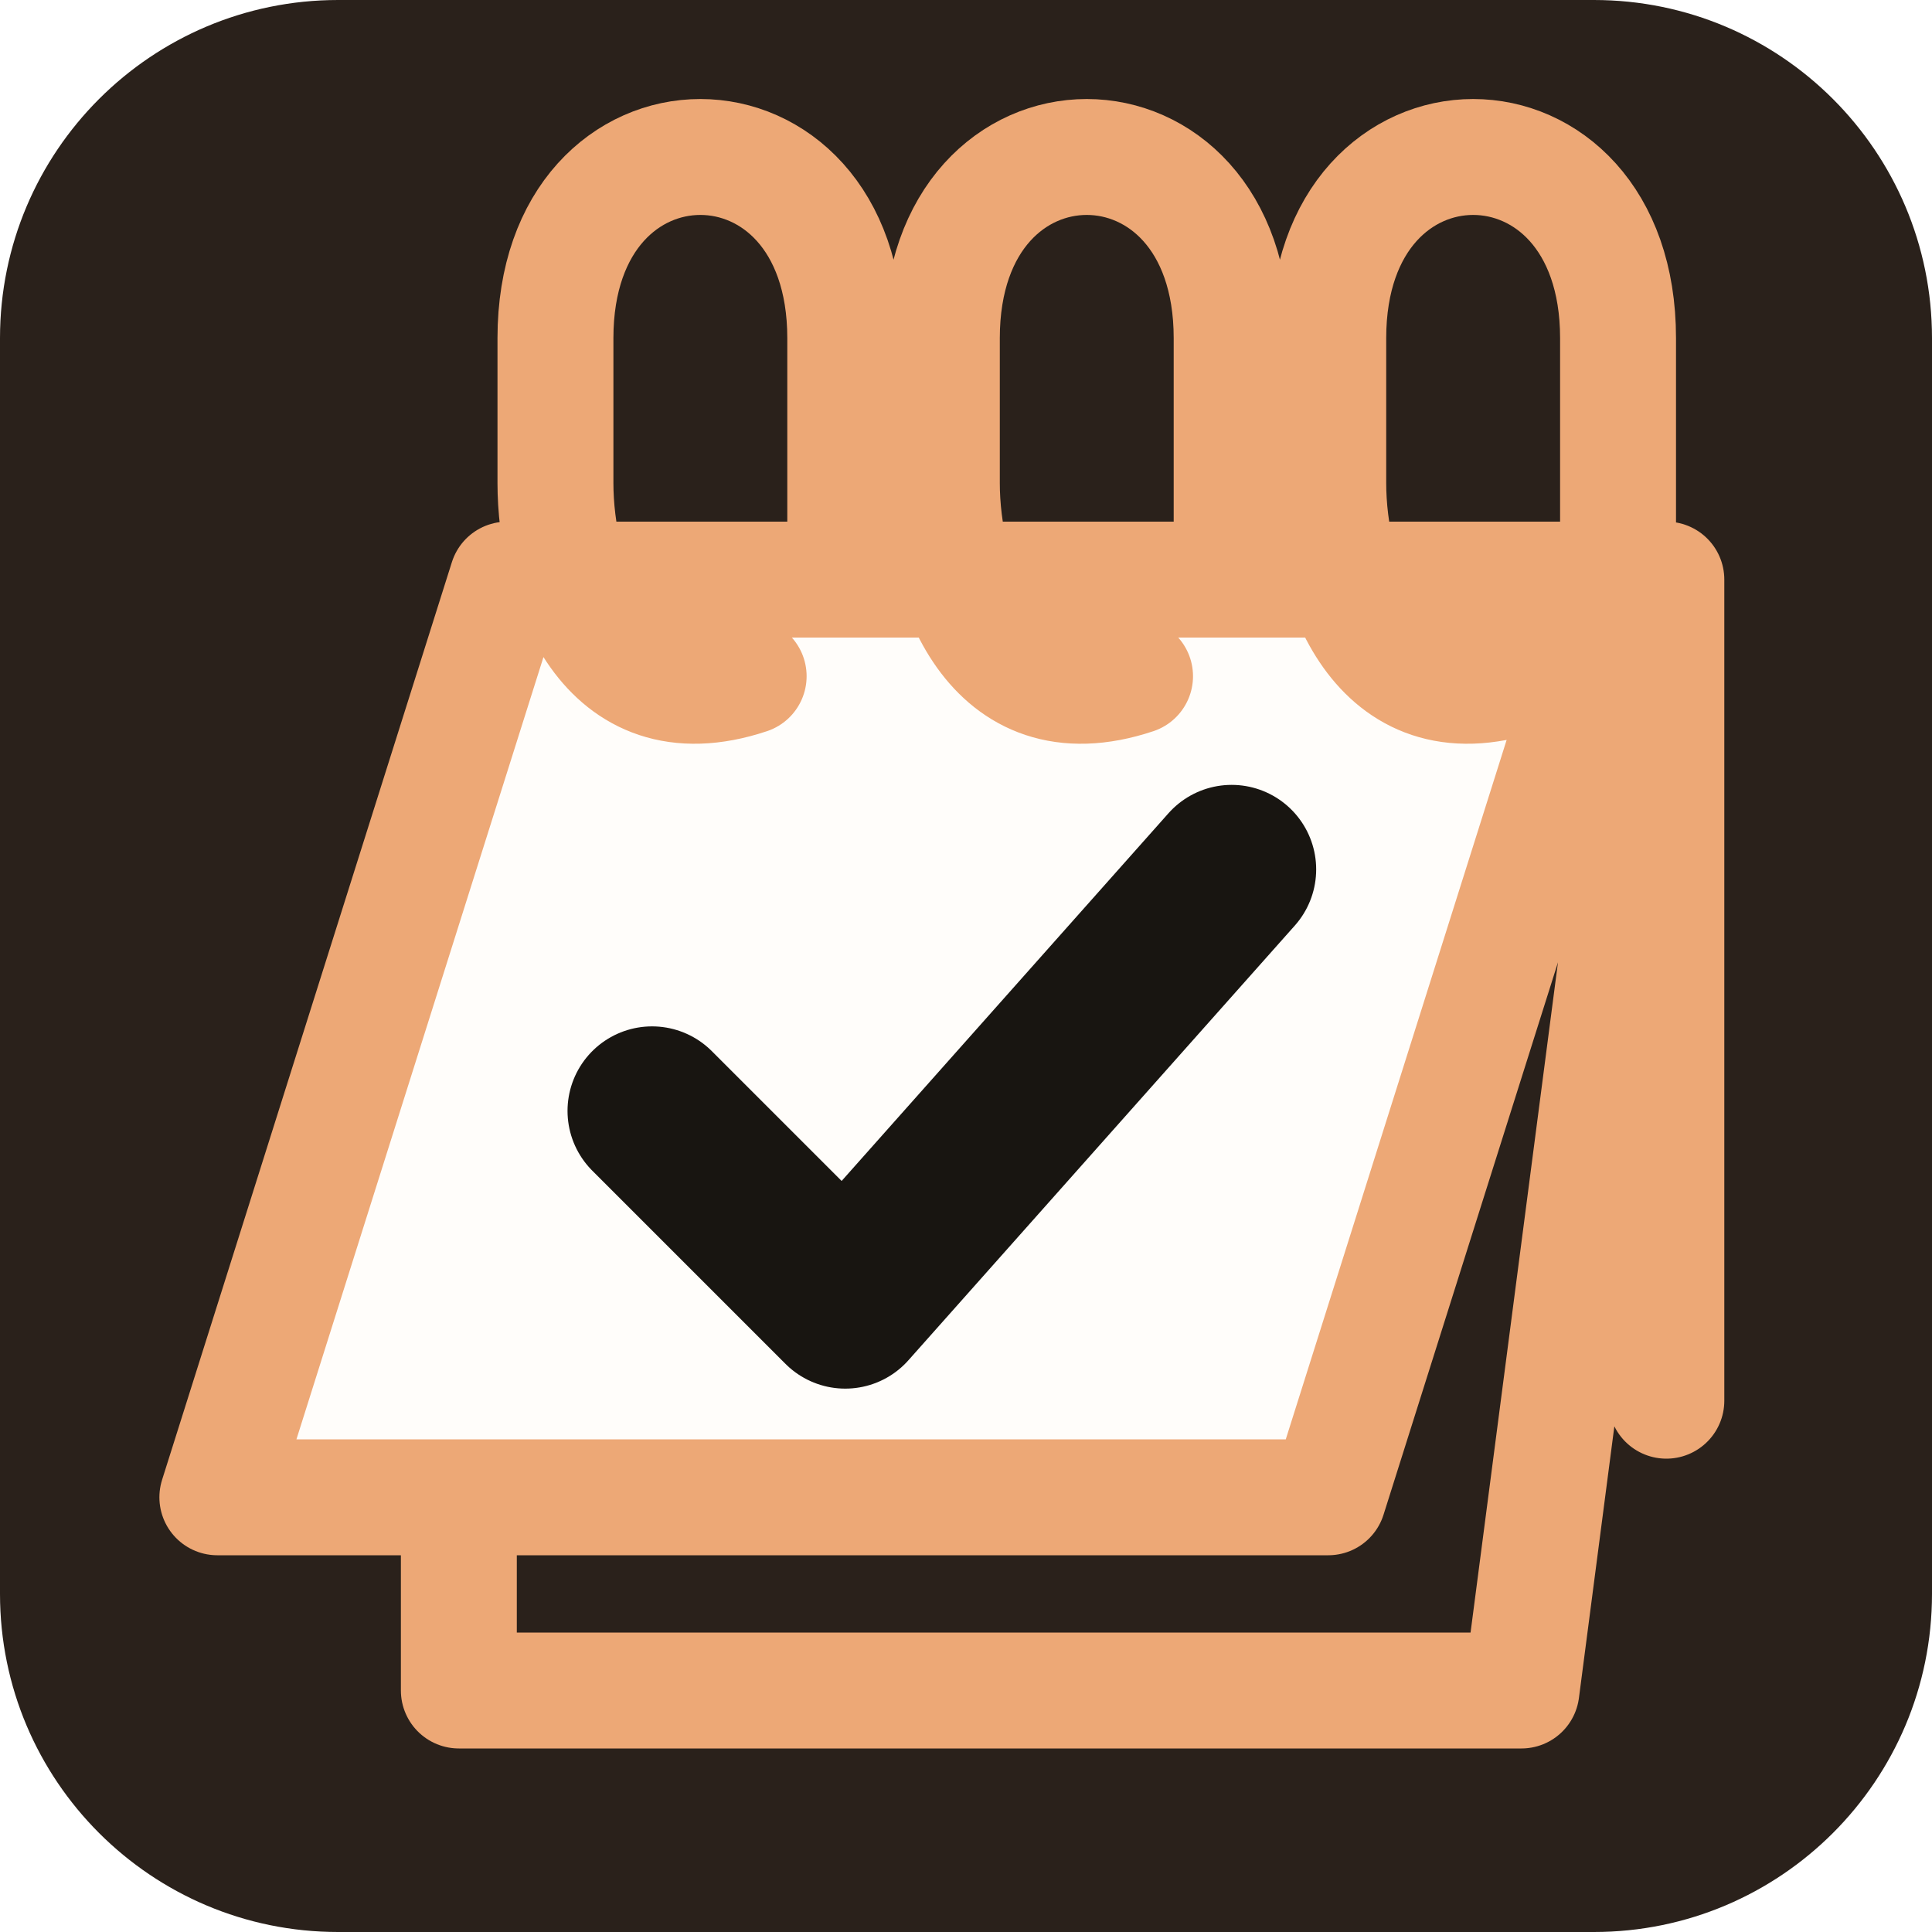
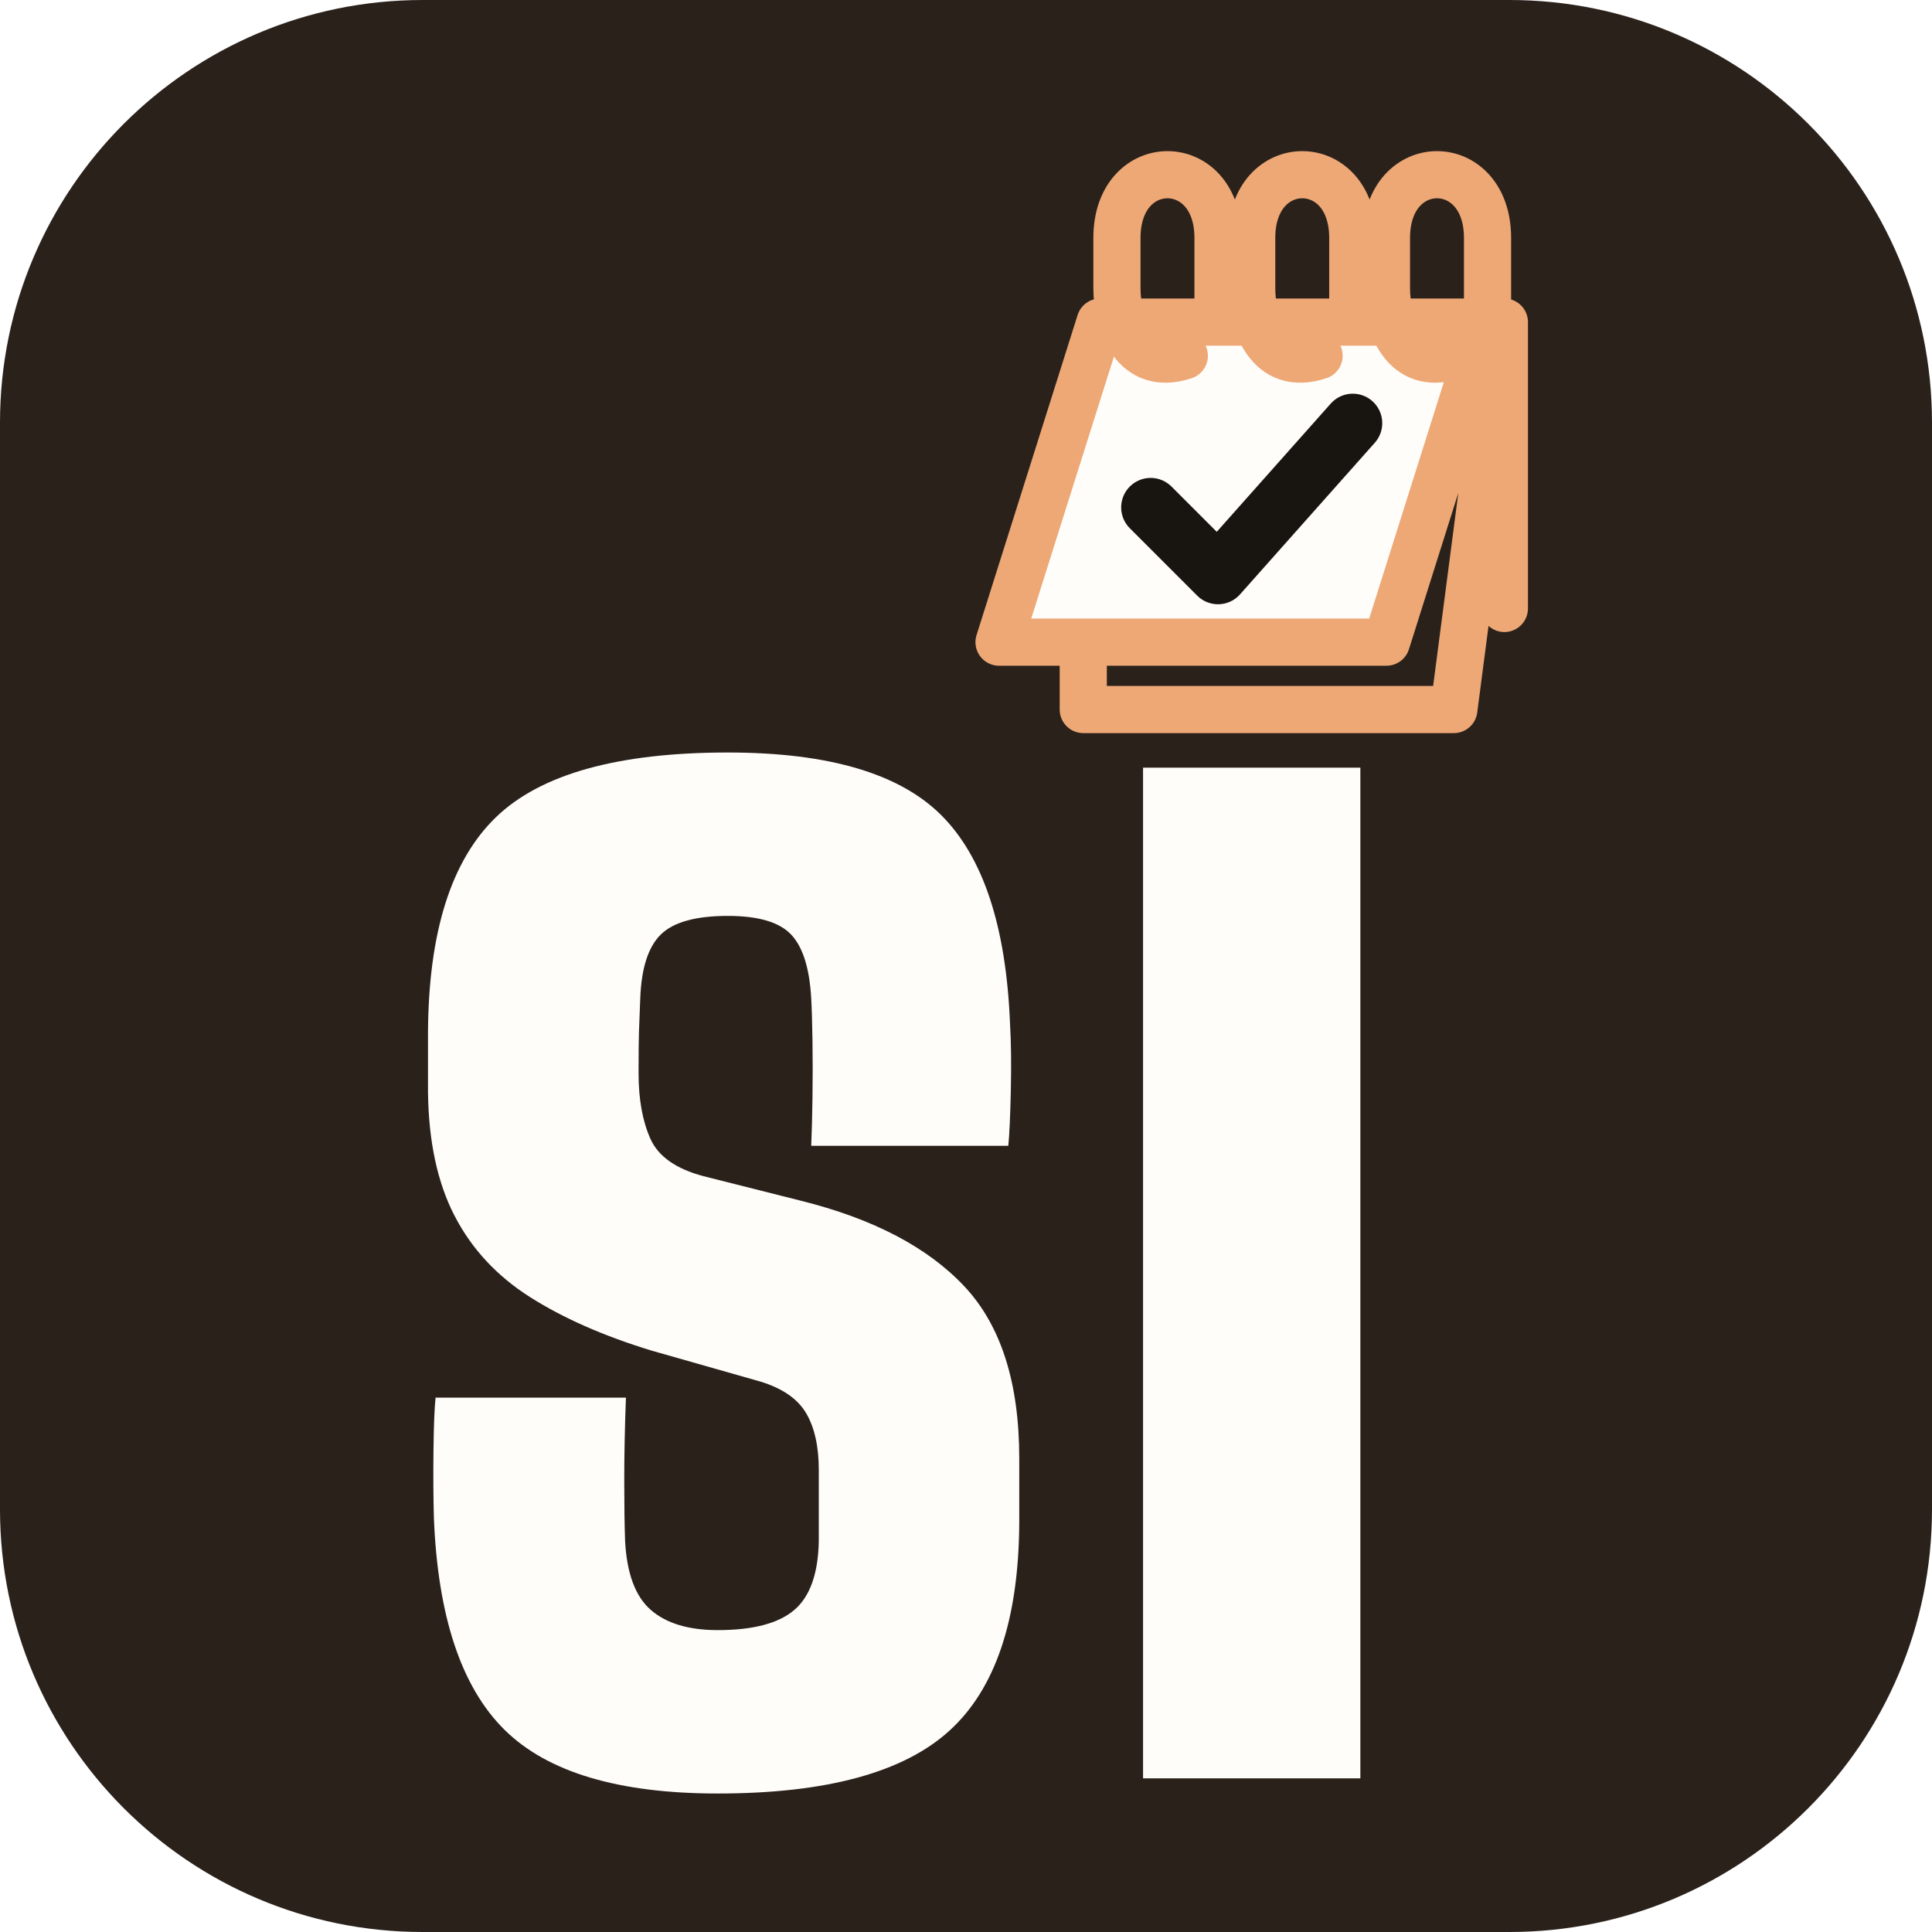
- <svg xmlns="http://www.w3.org/2000/svg" viewBox="0 0 40 40" role="img">
-   <rect width="40" height="40" rx="7" fill="#2A211B" />
-   <g transform="translate(2.5 2)">
-     <path fill="#FFFDFA" d="M8 10H31L25 29H2Z" />
-     <path fill="none" stroke="#EDA876" stroke-width="2.4" stroke-linecap="round" stroke-linejoin="round" d="M8 10H31L25 29H2Z M7 29V33H29L32 10V27 M13 12C10 13 9 10 9 8V5C9 0 15 0 15 5V9 M21 12C18 13 17 10 17 8V5C17 0 23 0 23 5V9 M29 12C26 13 25 10 25 8V5C25 0 31 0 31 5V9" />
-     <path fill="none" stroke="#181511" stroke-width="3.5" stroke-linecap="round" stroke-linejoin="round" d="M11 21L15 25L23 16" />
+ <svg xmlns="http://www.w3.org/2000/svg" viewBox="0 0 64 64" role="img">
+   <style>.logo-letters{fill:#FFFDFA}.logo-calendar{fill:none;stroke:#EDA876;stroke-width:2.8;stroke-linecap:round;stroke-linejoin:round}.logo-calendar-body{fill:#FFFDFA}.logo-check{fill:none;stroke:#181511;stroke-width:3.5;stroke-linecap:round;stroke-linejoin:round}</style>
+   <rect width="64" height="64" rx="14" fill="#2A211B" />
+   <g transform="translate(32.00 32.00) scale(0.9) translate(-25.6 -28.1)">
+     <g class="logo-i-dot" transform="translate(25.576 -1.8) scale(.62)">
+       <path class="logo-calendar-body" d="M8 10H31L25 29H2Z" />
+       <path class="logo-calendar" d="M8 10H31L25 29H2Z M7 29V33H29L32 10V27" />
+       <path class="logo-calendar logo-rings" d="M13 12C10 13 9 10 9 8V5C9 0 15 0 15 5V9 M21 12C18 13 17 10 17 8V5C17 0 23 0 23 5V9 M29 12C26 13 25 10 25 8V5C25 0 31 0 31 5V9" />
+       <path class="logo-check" stroke-width="3.5" d="M11 21L15 25L23 16" />
+     </g>
+     <g class="logo-letters">
+       <path class="logo-letter" data-letter="s" d="M402 -18Q225 -18 148.5 58.0Q72 134 65 309Q64 344 64.5 389.0Q65 434 67 452H293Q291 399 291.0 354.5Q291 310 292 282Q295 224 322.5 200.0Q350 176 402 176Q465 176 493.0 200.0Q521 224 522 282Q522 309 522.0 317.5Q522 326 522.0 334.0Q522 342 522 366Q522 408 507.0 433.5Q492 459 453 471L323 508Q238 534 179.0 571.5Q120 609 89.5 668.0Q59 727 58 815Q58 834 58.0 851.0Q58 868 58 886Q59 1064 138.5 1141.0Q218 1218 414 1218Q593 1218 667.5 1143.5Q742 1069 749 897Q751 863 750.0 817.0Q749 771 747 751H513Q514 773 514.5 808.0Q515 843 514.5 876.0Q514 909 513 926Q510 980 489.0 1002.0Q468 1024 414 1024Q357 1024 334.5 1002.0Q312 980 310 926Q309 901 308.5 887.0Q308 873 308 837Q308 791 322.0 759.5Q336 728 385 715L500 686Q629 654 694.5 584.5Q760 515 760 380Q760 362 760.0 341.5Q760 321 760 303Q759 131 677.0 56.5Q595 -18 402 -18Z" transform="translate(4.000 58) scale(0.031 -0.031)" />
+       <path class="logo-i-stem" data-letter="i" d="M90 0V1200H348V0Z" transform="translate(29.327 58) scale(0.031 -0.031)" />
+     </g>
  </g>
</svg>
